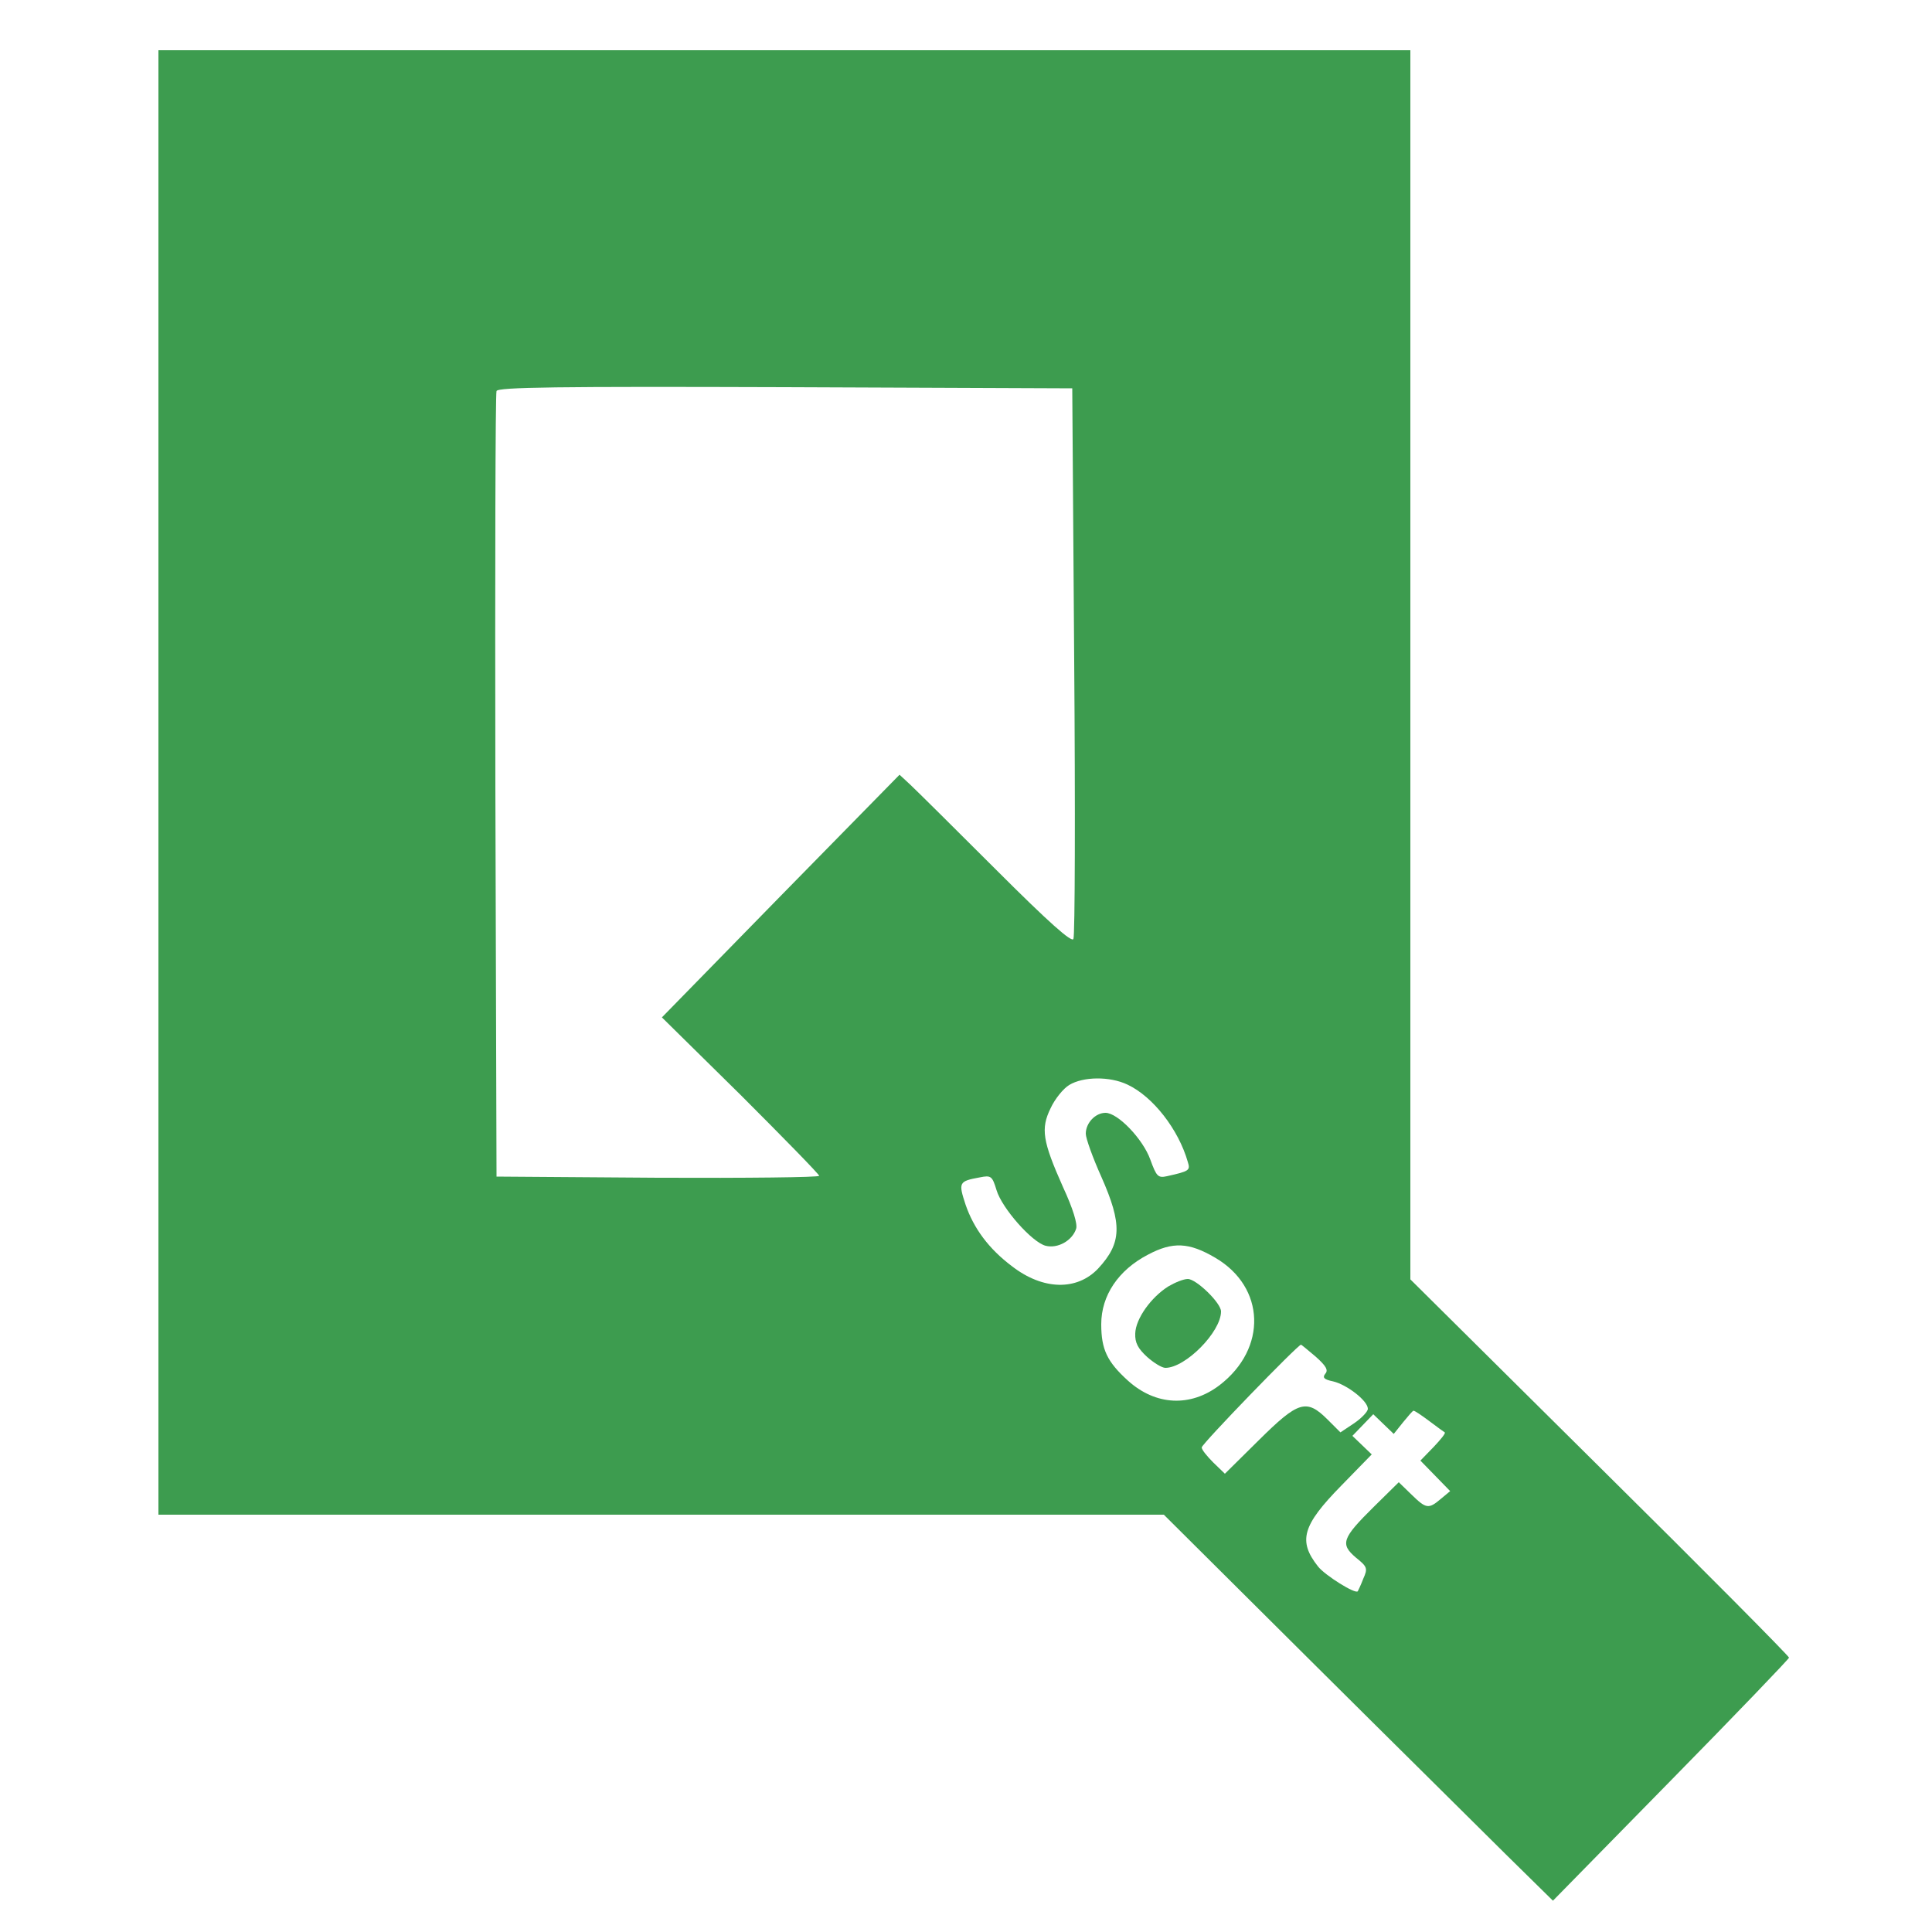
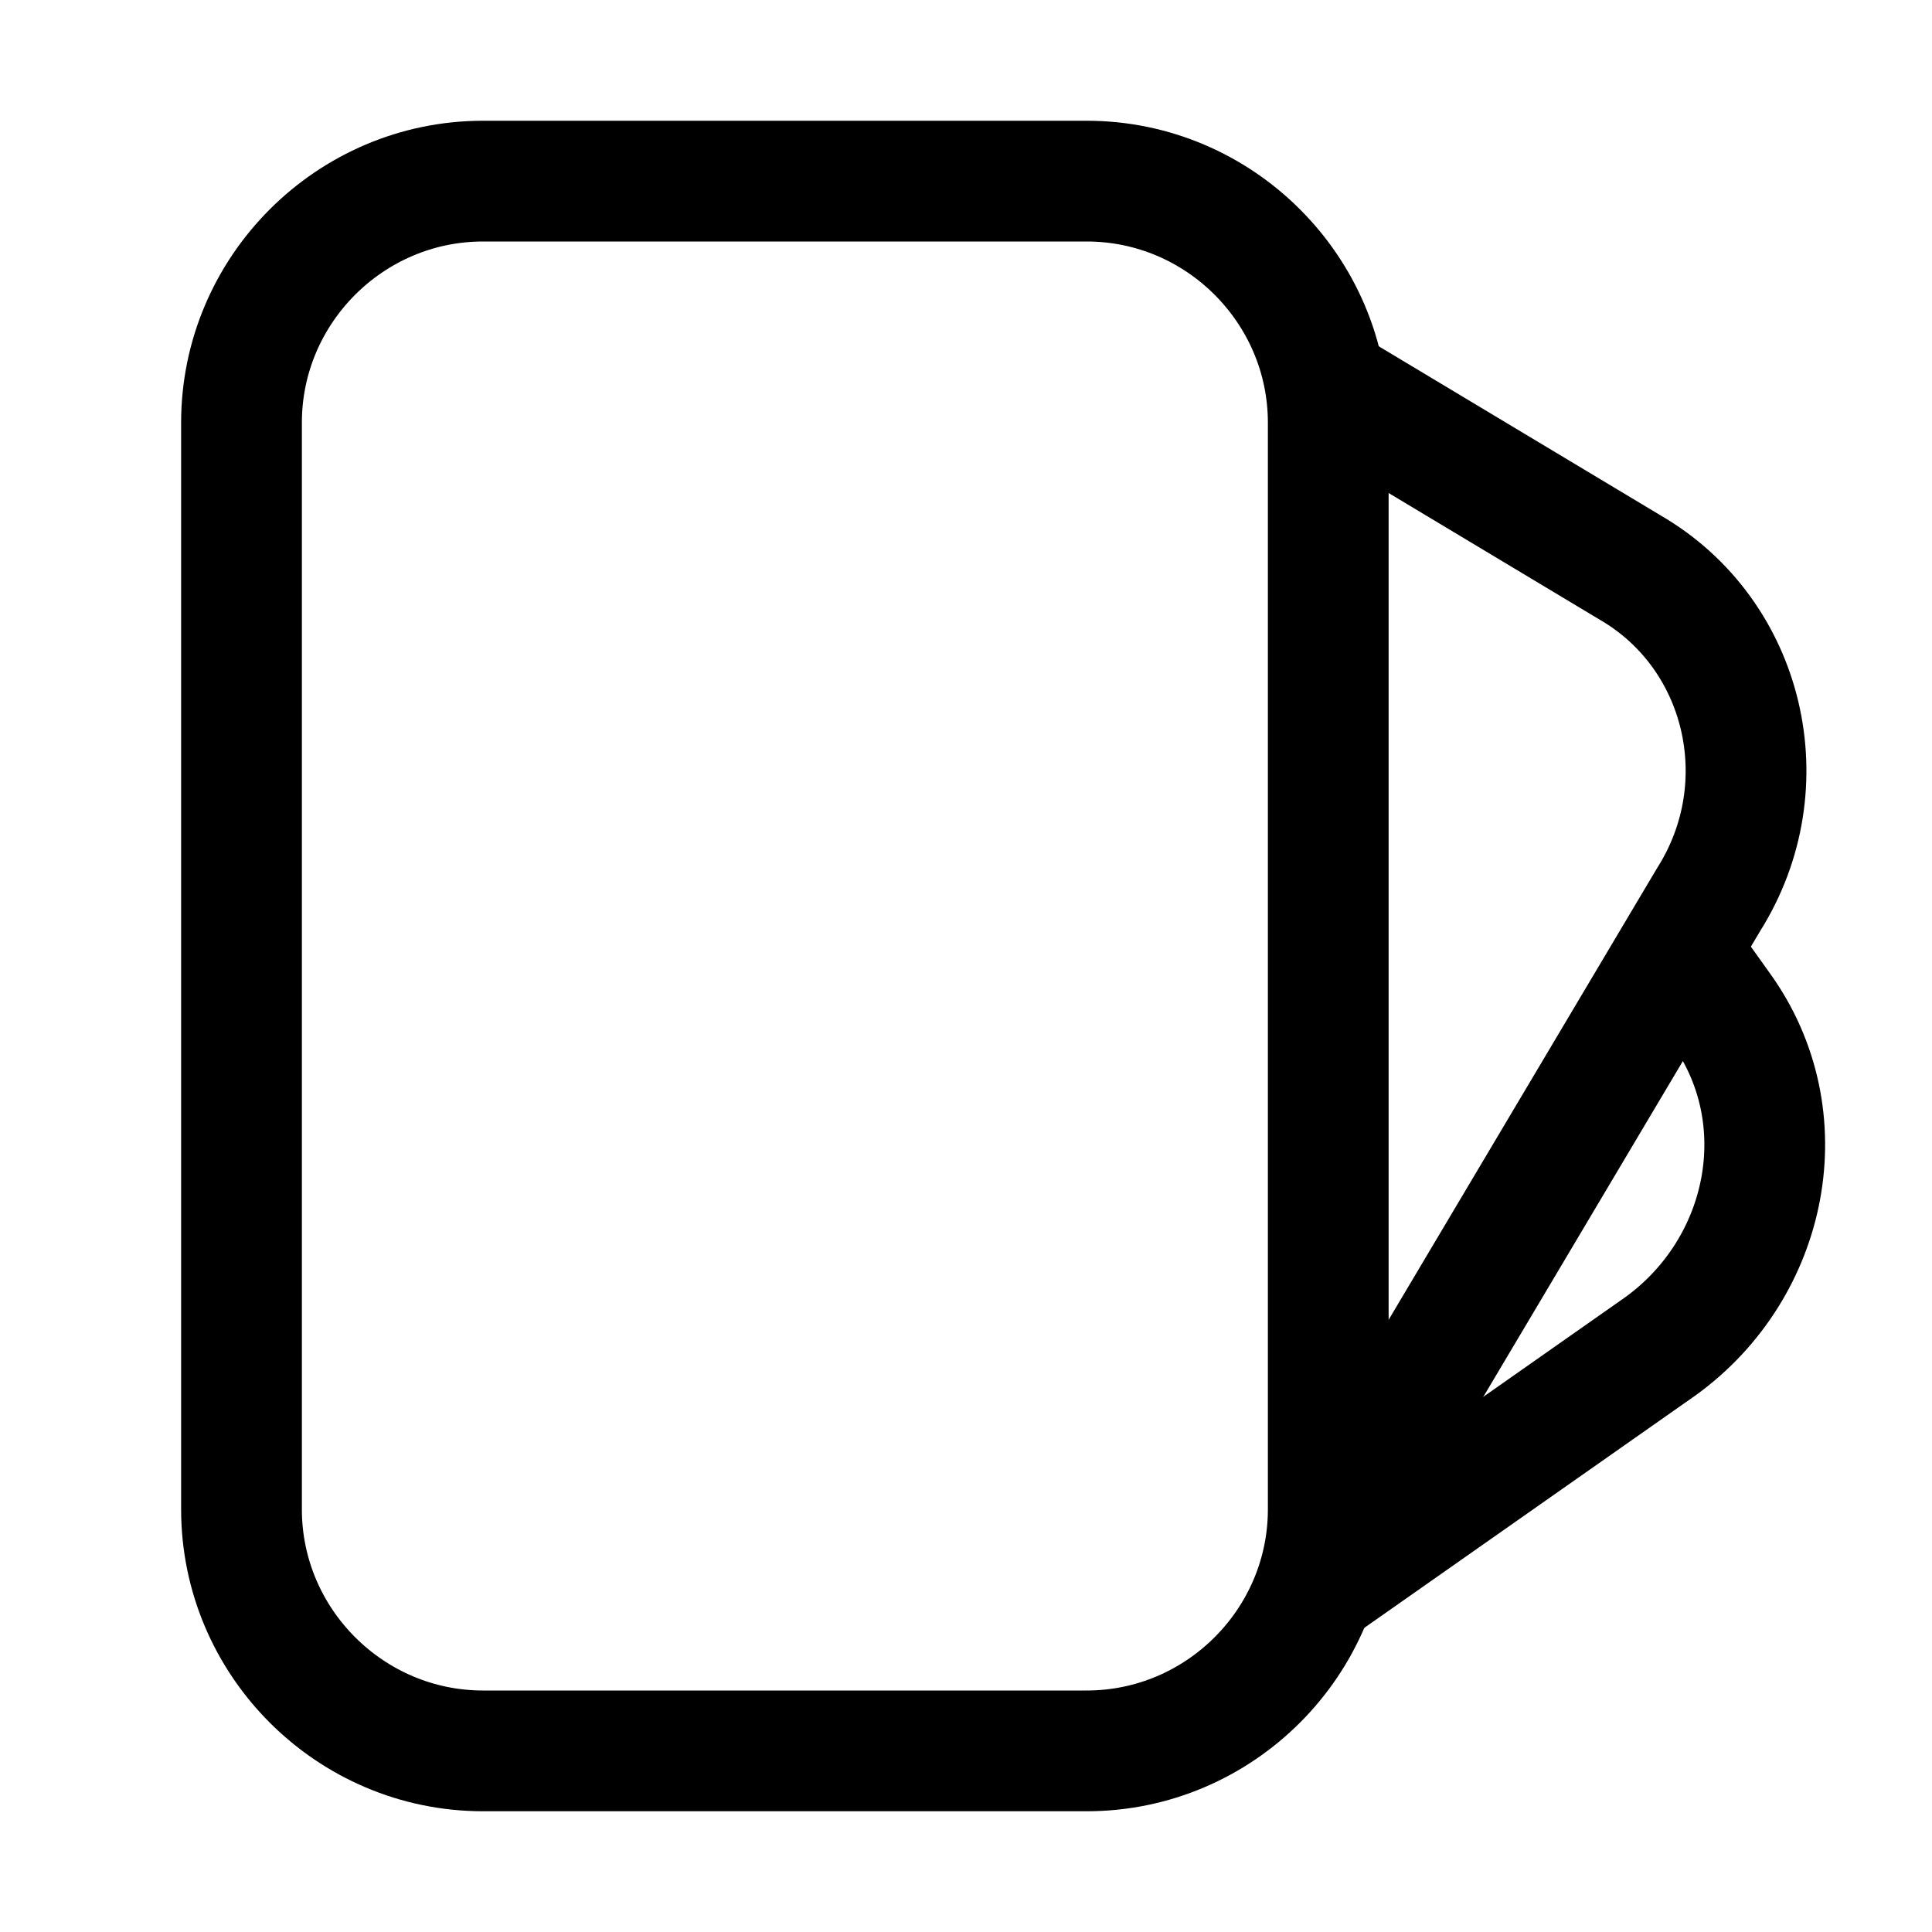
- <svg xmlns="http://www.w3.org/2000/svg" version="1.0" width="500pt" height="500pt" viewBox="0 0 500 500" preserveAspectRatio="xMidYMid meet">
-   <g transform="translate(0,500) scale(0.1,-0.1)" fill="#3d9c4f" stroke="none">
-     <path d="M410 2975 l0 -1895 1301 0 1301 0 381 -379 c210 -209 437 -433 504 -500 l122 -120 306 312 c168 171 305 314 305 317 0 4 -220 226 -490 493 l-490 486 0 1591 0 1590 -1620 0 -1620 0 0 -1895z m2370 315 c3 -388 2 -712 -2 -720 -4 -10 -62 41 -201 180 -107 107 -207 206 -222 220 l-27 25 -308 -314 -307 -314 204 -201 c111 -111 203 -205 203 -209 0 -4 -188 -6 -417 -5 l-418 3 -3 1010 c-1 556 0 1016 3 1023 3 10 158 12 747 10 l743 -3 5 -705z m138 -1097 c66 -31 132 -116 156 -200 7 -22 4 -24 -54 -37 -23 -5 -27 -1 -43 43 -19 53 -84 121 -116 121 -26 0 -51 -26 -51 -54 0 -12 18 -62 40 -111 55 -124 53 -172 -8 -238 -55 -58 -143 -56 -223 6 -60 45 -99 98 -120 159 -19 58 -18 61 37 71 29 6 32 3 43 -33 14 -47 92 -135 127 -144 31 -8 69 13 79 44 4 12 -8 52 -34 108 -53 119 -58 151 -32 204 11 24 33 51 48 60 36 22 105 23 151 1z m227 -448 c130 -76 135 -235 11 -330 -75 -57 -165 -53 -237 12 -54 49 -69 81 -69 146 0 74 44 140 121 180 64 34 106 32 174 -8z m260 -256 c27 -24 33 -35 25 -44 -8 -10 -4 -15 20 -20 35 -8 90 -50 90 -71 0 -7 -16 -24 -35 -37 l-36 -24 -33 33 c-55 55 -76 48 -178 -53 l-88 -87 -30 29 c-16 16 -30 33 -30 39 0 9 249 266 257 266 1 0 18 -14 38 -31z m293 -166 c20 -15 39 -29 41 -30 3 -2 -11 -19 -29 -38 l-34 -35 39 -40 38 -39 -24 -20 c-32 -27 -38 -26 -76 11 l-33 32 -65 -64 c-82 -81 -87 -96 -46 -131 30 -24 31 -28 19 -55 -6 -16 -13 -30 -14 -32 -5 -9 -85 41 -103 64 -52 66 -41 106 60 209 l79 81 -25 24 -25 24 27 28 27 28 27 -26 26 -25 24 30 c13 16 25 30 27 30 2 1 20 -11 40 -26z" />
-     <path d="M3024 1671 c-45 -28 -85 -84 -86 -122 -1 -24 7 -39 31 -61 17 -15 38 -28 47 -28 52 0 144 93 144 146 0 22 -64 84 -86 84 -11 0 -33 -9 -50 -19z" />
-   </g>
+ <svg xmlns="http://www.w3.org/2000/svg" version="1.1" id="Icons" viewBox="0 0 32 32" xml:space="preserve">
+   <style type="text/css">
+ 	.st0{fill:none;stroke:#000000;stroke-width:2;stroke-linecap:round;stroke-linejoin:round;stroke-miterlimit:10;}
+ </style>
+   <path class="st0" d="M18,29H8c-2.2,0-4-1.8-4-4V7c0-2.2,1.8-4,4-4h10c2.2,0,4,1.8,4,4v18C22,27.2,20.2,29,18,29z" />
+   <path class="st0" d="M22,6.4l5,3c1.9,1.1,2.5,3.6,1.3,5.5L22,25.5" />
+   <path class="st0" d="M28,16l0.5,0.7c1.3,1.8,0.8,4.3-1,5.6l-5.7,4" />
</svg>
